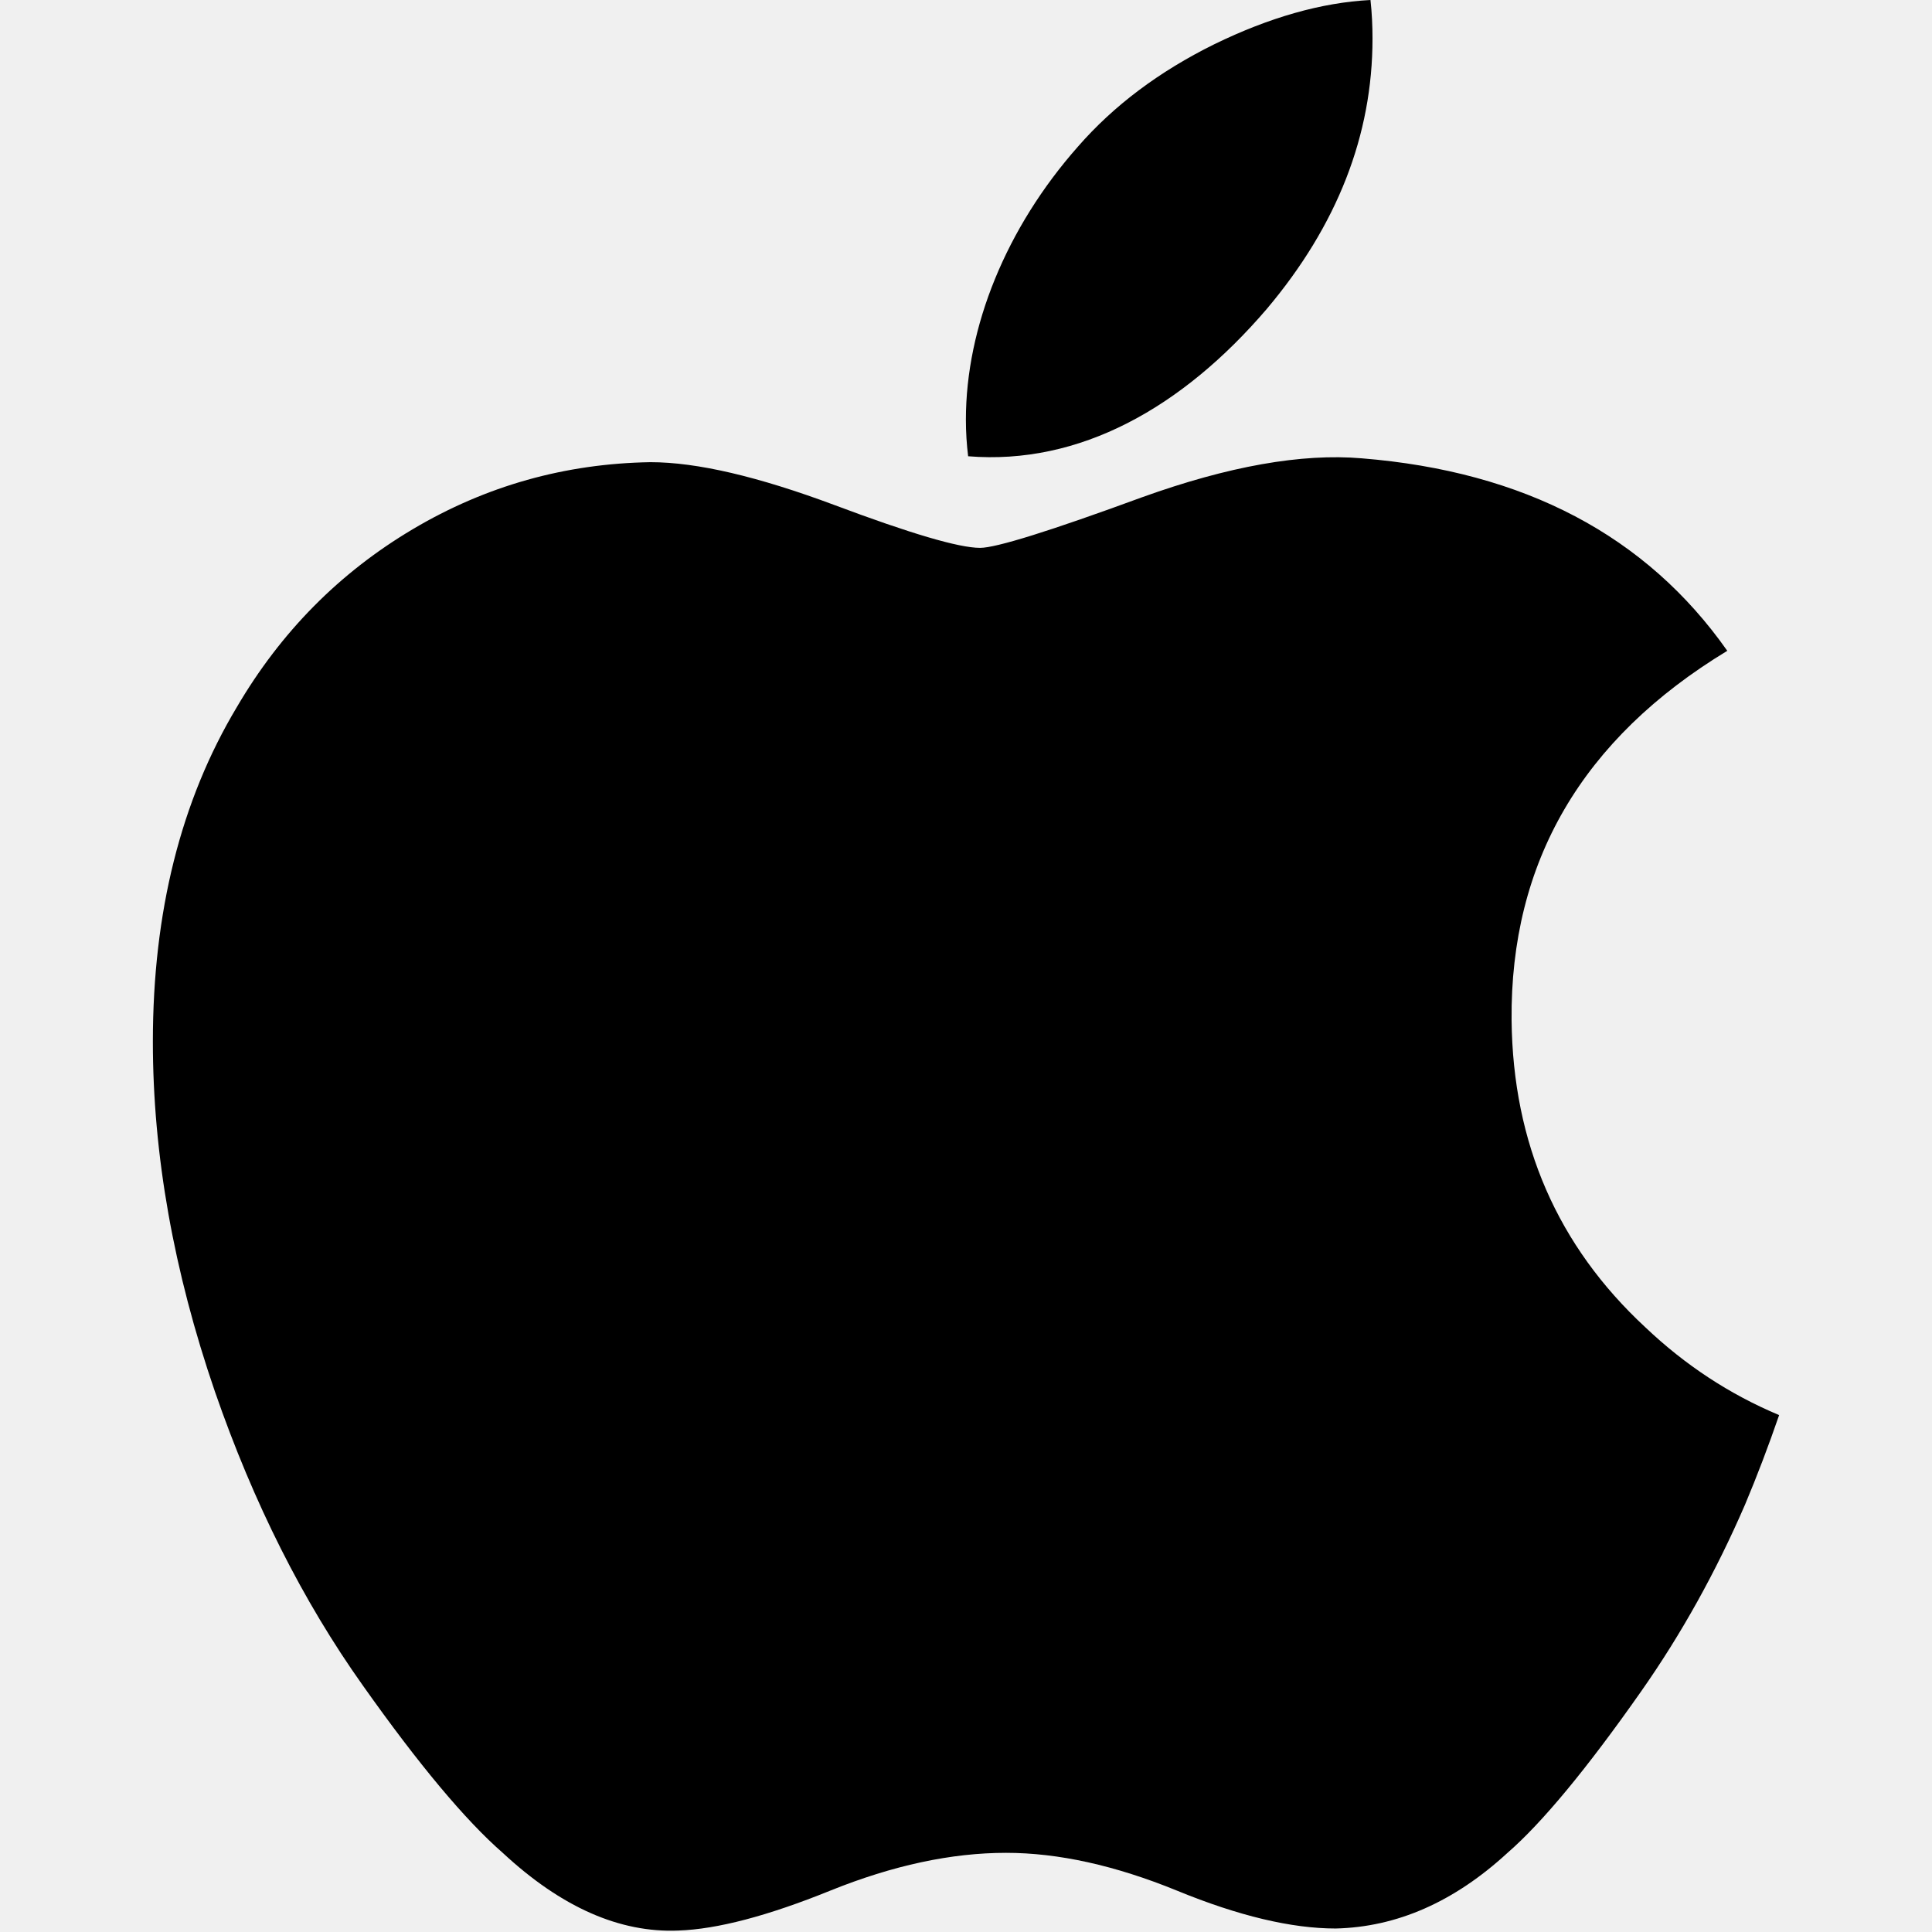
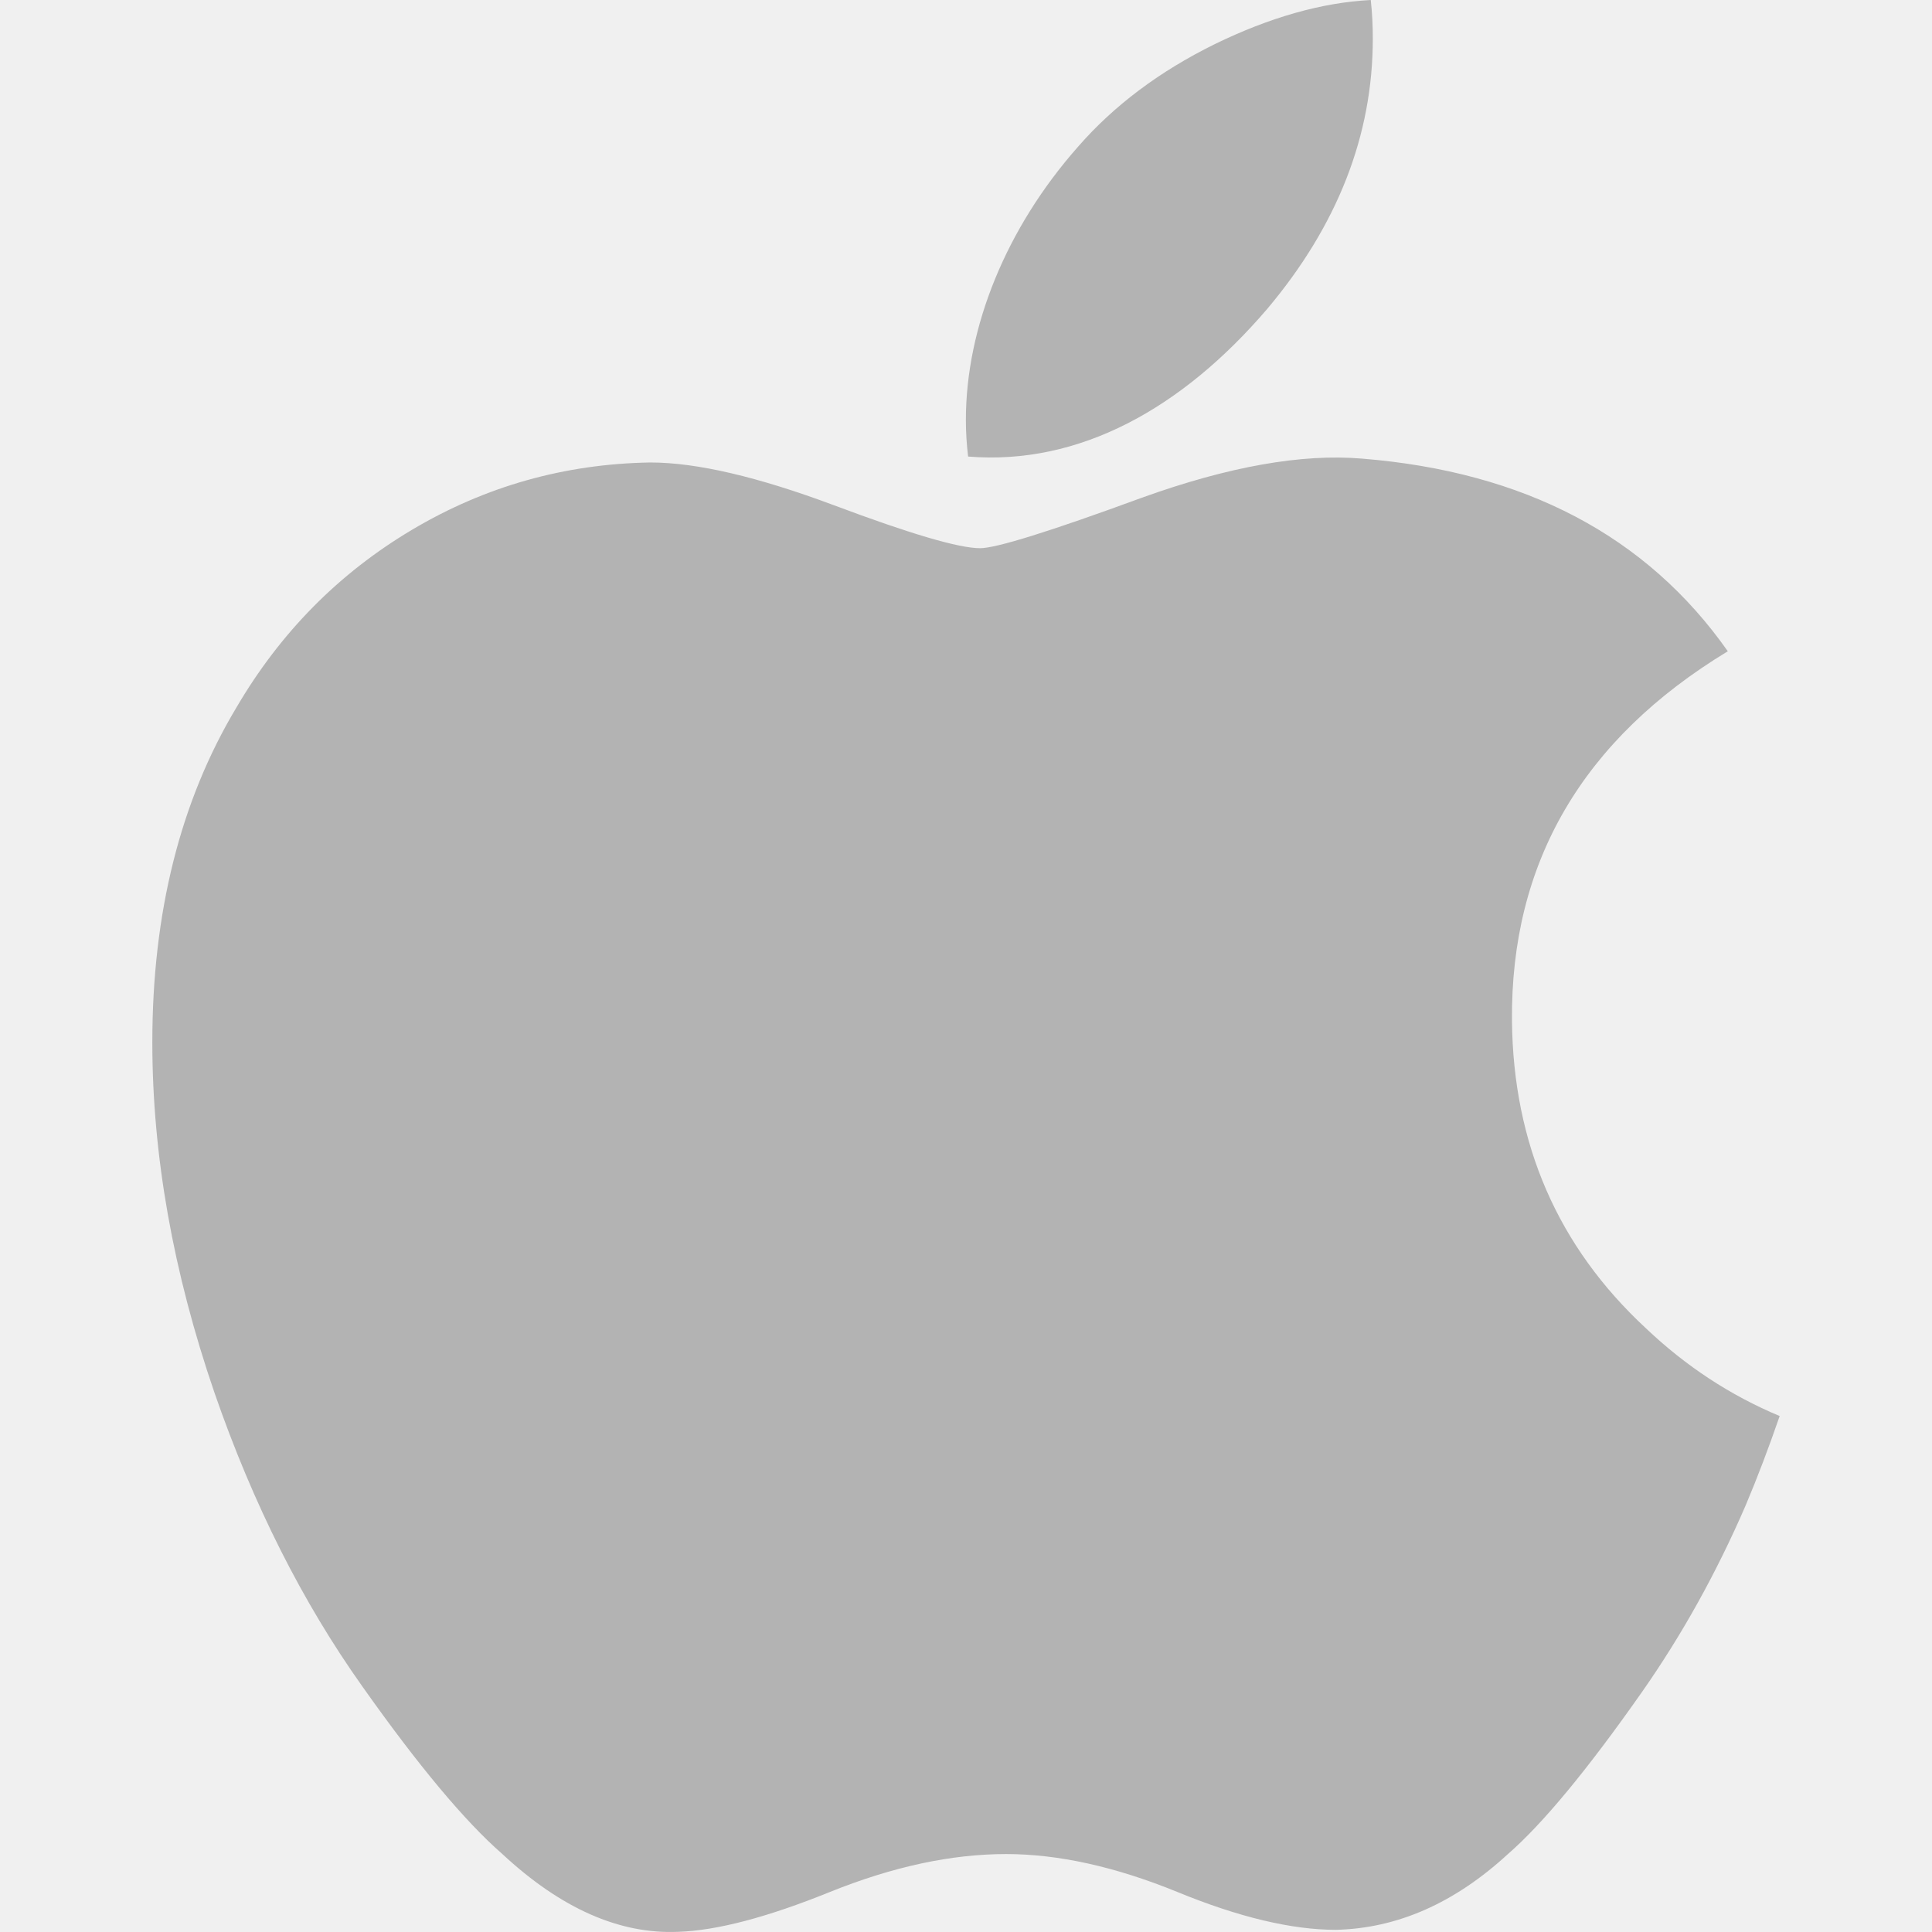
- <svg xmlns="http://www.w3.org/2000/svg" width="1188" height="1188" viewBox="0 0 1188 1188" fill="none">
-   <g clip-path="url(#clip0)">
-     <path d="M1073.04 925.187C1055.09 966.665 1033.84 1004.84 1009.21 1039.95C975.651 1087.8 948.17 1120.92 926.992 1139.32C894.162 1169.51 858.986 1184.97 821.32 1185.85C794.279 1185.85 761.668 1178.16 723.709 1162.55C685.624 1147.01 650.625 1139.32 618.623 1139.32C585.06 1139.32 549.064 1147.01 510.562 1162.55C472.001 1178.16 440.937 1186.29 417.186 1187.1C381.066 1188.63 345.063 1172.73 309.125 1139.32C286.188 1119.31 257.499 1085.01 223.129 1036.43C186.254 984.545 155.938 924.381 132.187 855.79C106.751 781.702 94 709.959 94 640.503C94 560.941 111.192 492.32 145.627 434.816C172.69 388.627 208.693 352.191 253.754 325.444C298.815 298.696 347.503 285.065 399.936 284.193C428.626 284.193 466.248 293.068 513.002 310.509C559.624 328.008 589.559 336.883 602.684 336.883C612.496 336.883 645.752 326.506 702.127 305.819C755.44 286.634 800.434 278.69 837.295 281.819C937.178 289.88 1012.22 329.254 1062.12 400.191C972.793 454.317 928.604 530.126 929.483 627.378C930.289 703.129 957.77 766.166 1011.78 816.218C1036.25 839.448 1063.59 857.402 1094 870.153C1087.41 889.279 1080.44 907.6 1073.04 925.187V925.187ZM843.964 23.751C843.964 83.124 822.272 138.561 779.036 189.873C726.86 250.872 663.75 286.121 595.312 280.559C594.44 273.436 593.934 265.939 593.934 258.061C593.934 201.063 618.747 140.063 662.812 90.188C684.811 64.935 712.79 43.938 746.719 27.188C780.575 10.688 812.599 1.563 842.718 0C843.597 7.937 843.964 15.875 843.964 23.75V23.751Z" fill="black" />
+ <svg xmlns="http://www.w3.org/2000/svg" width="32" height="32" viewBox="0 0 32 32" fill="none">
+   <g clip-path="url(#clip0_3468_278)">
+     <path d="M28.912 24.938C28.428 26.056 27.855 27.085 27.192 28.031C26.287 29.321 25.546 30.214 24.976 30.709C24.091 31.523 23.143 31.94 22.127 31.964C21.398 31.964 20.519 31.756 19.496 31.335C18.47 30.917 17.526 30.709 16.664 30.709C15.759 30.709 14.789 30.917 13.751 31.335C12.712 31.756 11.874 31.976 11.234 31.997C10.261 32.039 9.29 31.61 8.321 30.709C7.703 30.17 6.93 29.246 6.004 27.936C5.01 26.538 4.192 24.916 3.552 23.067C2.867 21.07 2.523 19.136 2.523 17.264C2.523 15.12 2.986 13.27 3.915 11.72C4.644 10.475 5.614 9.493 6.829 8.772C8.044 8.051 9.356 7.684 10.769 7.66C11.543 7.66 12.557 7.899 13.817 8.37C15.073 8.841 15.88 9.08 16.234 9.08C16.499 9.08 17.395 8.801 18.915 8.243C20.352 7.726 21.564 7.512 22.558 7.596C25.25 7.813 27.273 8.875 28.618 10.787C26.21 12.246 25.019 14.289 25.043 16.91C25.064 18.952 25.805 20.651 27.261 22C27.921 22.627 28.657 23.111 29.477 23.454C29.299 23.97 29.112 24.464 28.912 24.938ZM22.738 0.64C22.738 2.241 22.153 3.735 20.988 5.118C19.581 6.762 17.88 7.712 16.035 7.562C16.012 7.37 15.998 7.168 15.998 6.956C15.998 5.419 16.667 3.775 17.855 2.431C18.448 1.75 19.202 1.184 20.116 0.733C21.029 0.288 21.892 0.042 22.704 0C22.728 0.214 22.738 0.428 22.738 0.64V0.64Z" fill="#B3B3B3" />
  </g>
  <defs>
-     <clipPath id="clip0">
-       <rect width="1187.2" height="1187.2" fill="white" />
+     <clipPath id="clip0_3468_278">
+       <rect width="26.954" height="32" fill="white" transform="translate(2.52295)" />
    </clipPath>
  </defs>
</svg>
